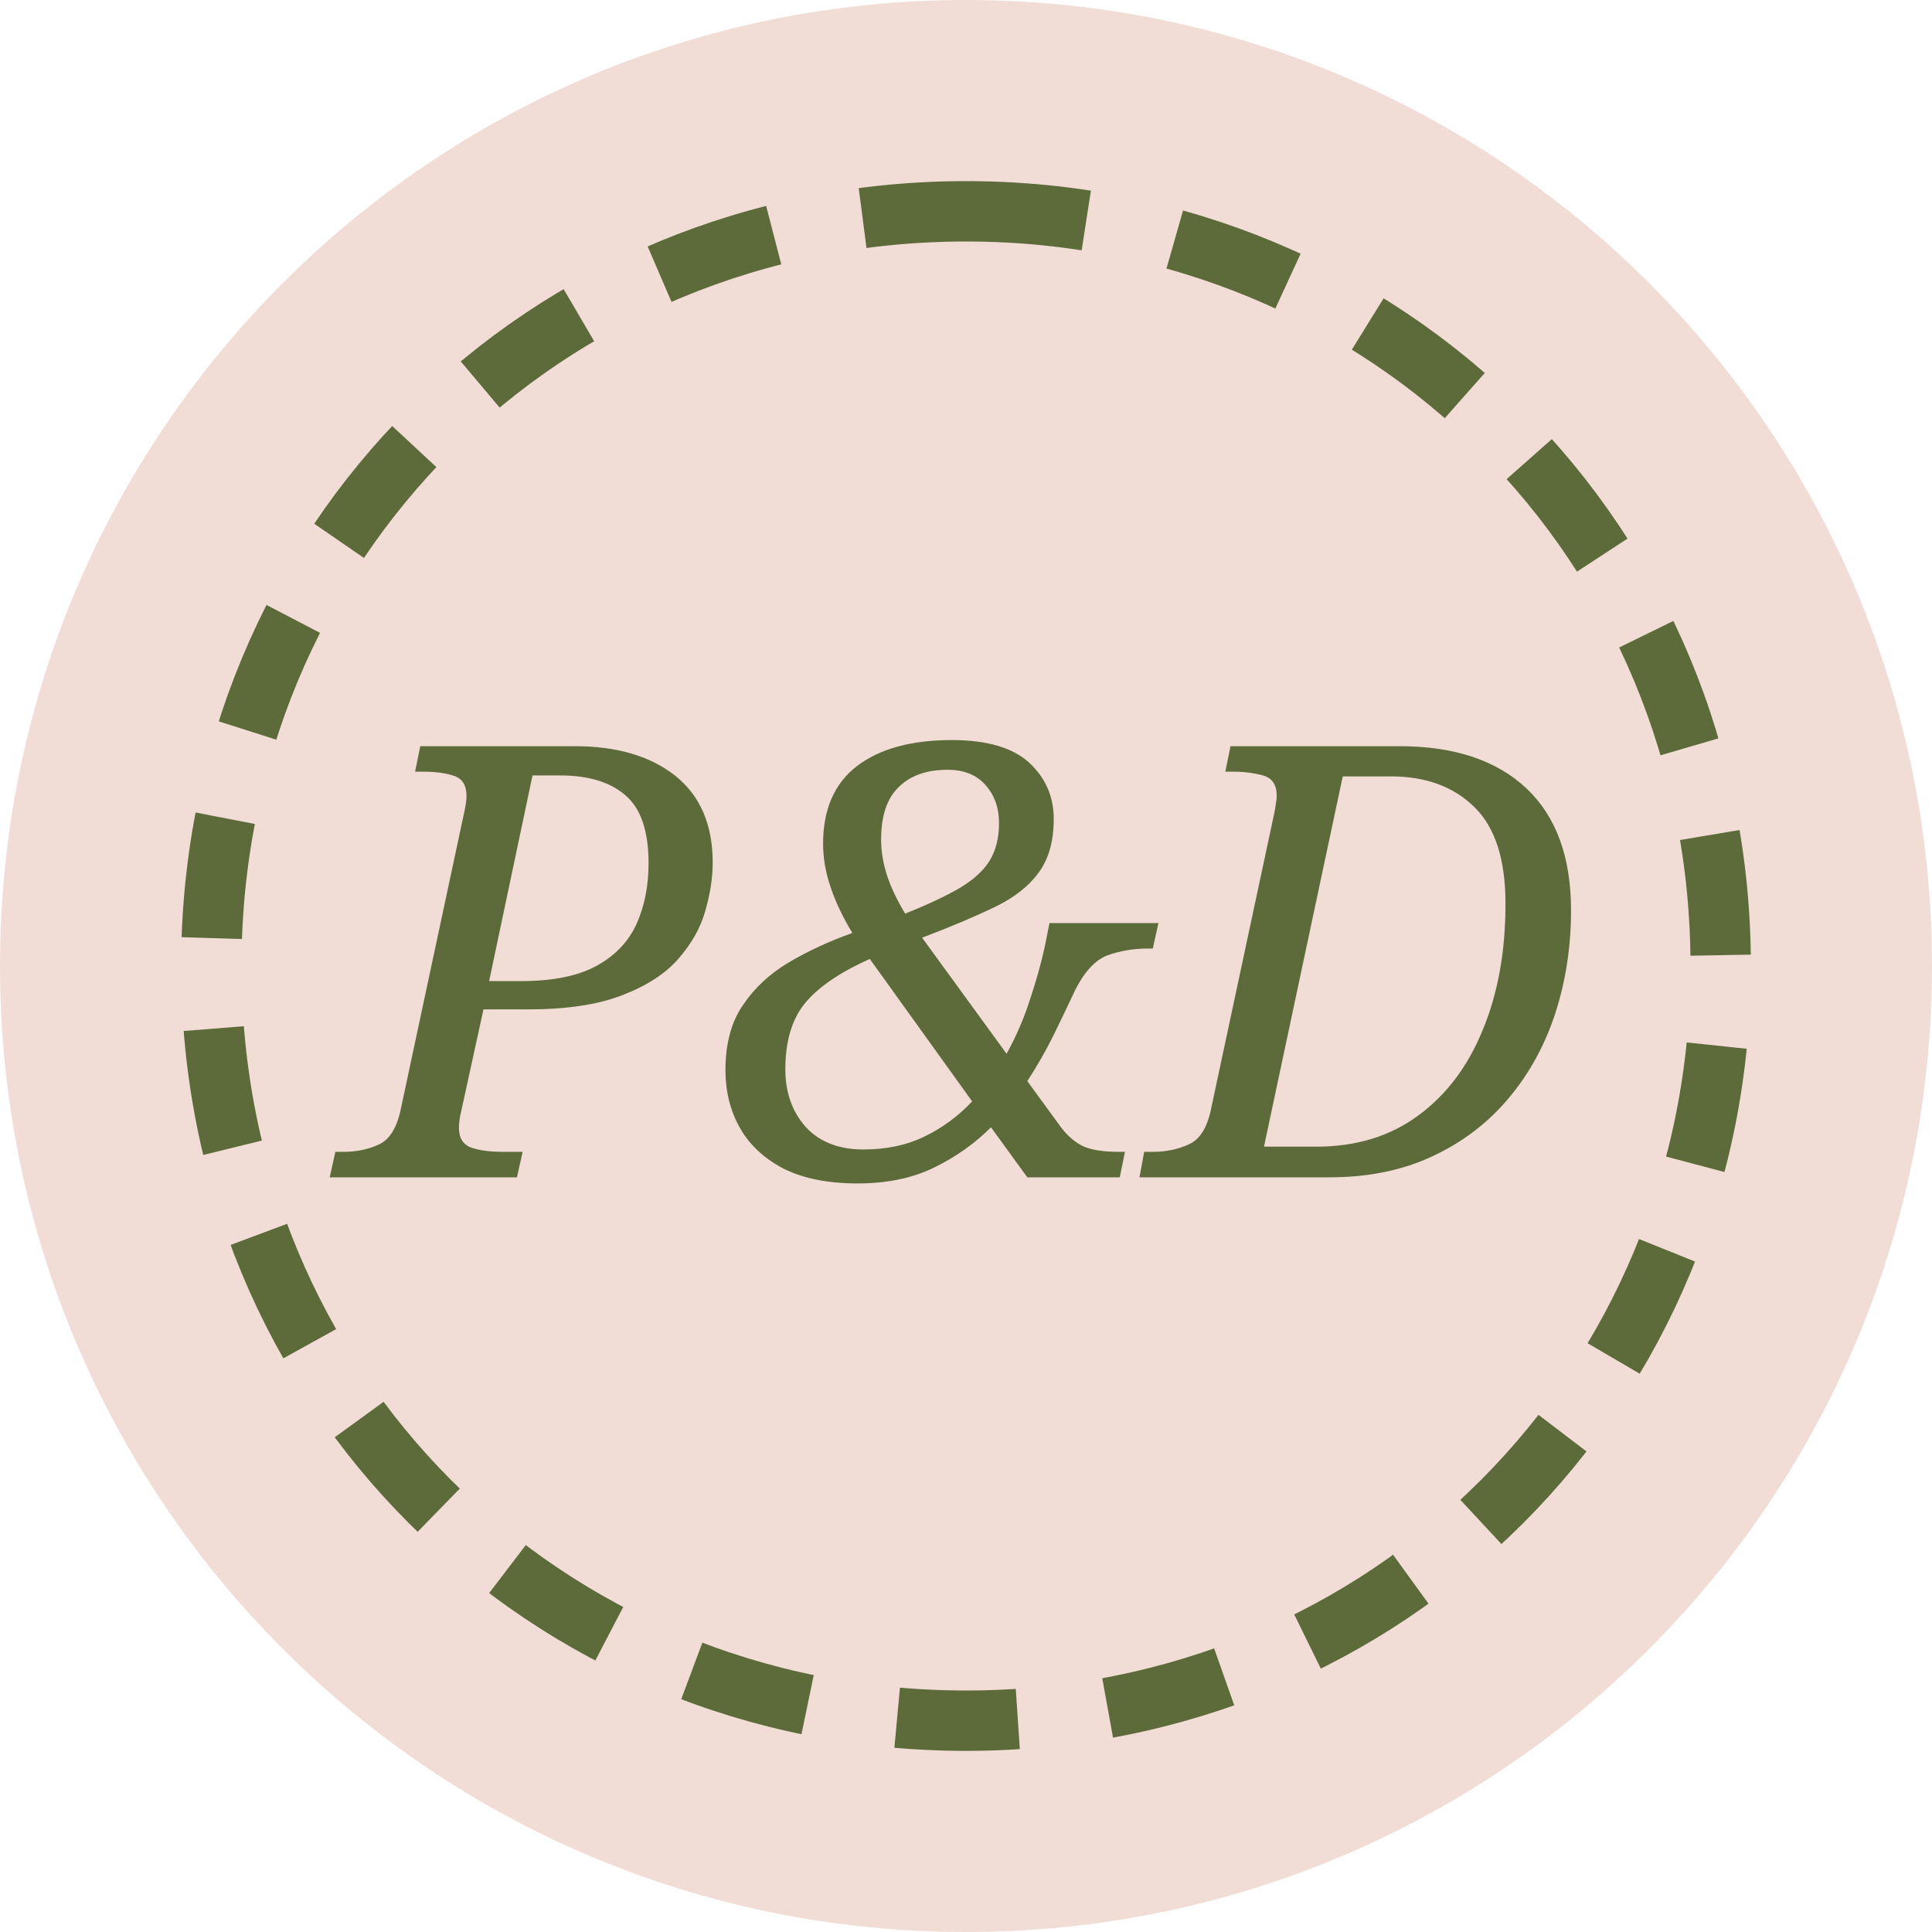
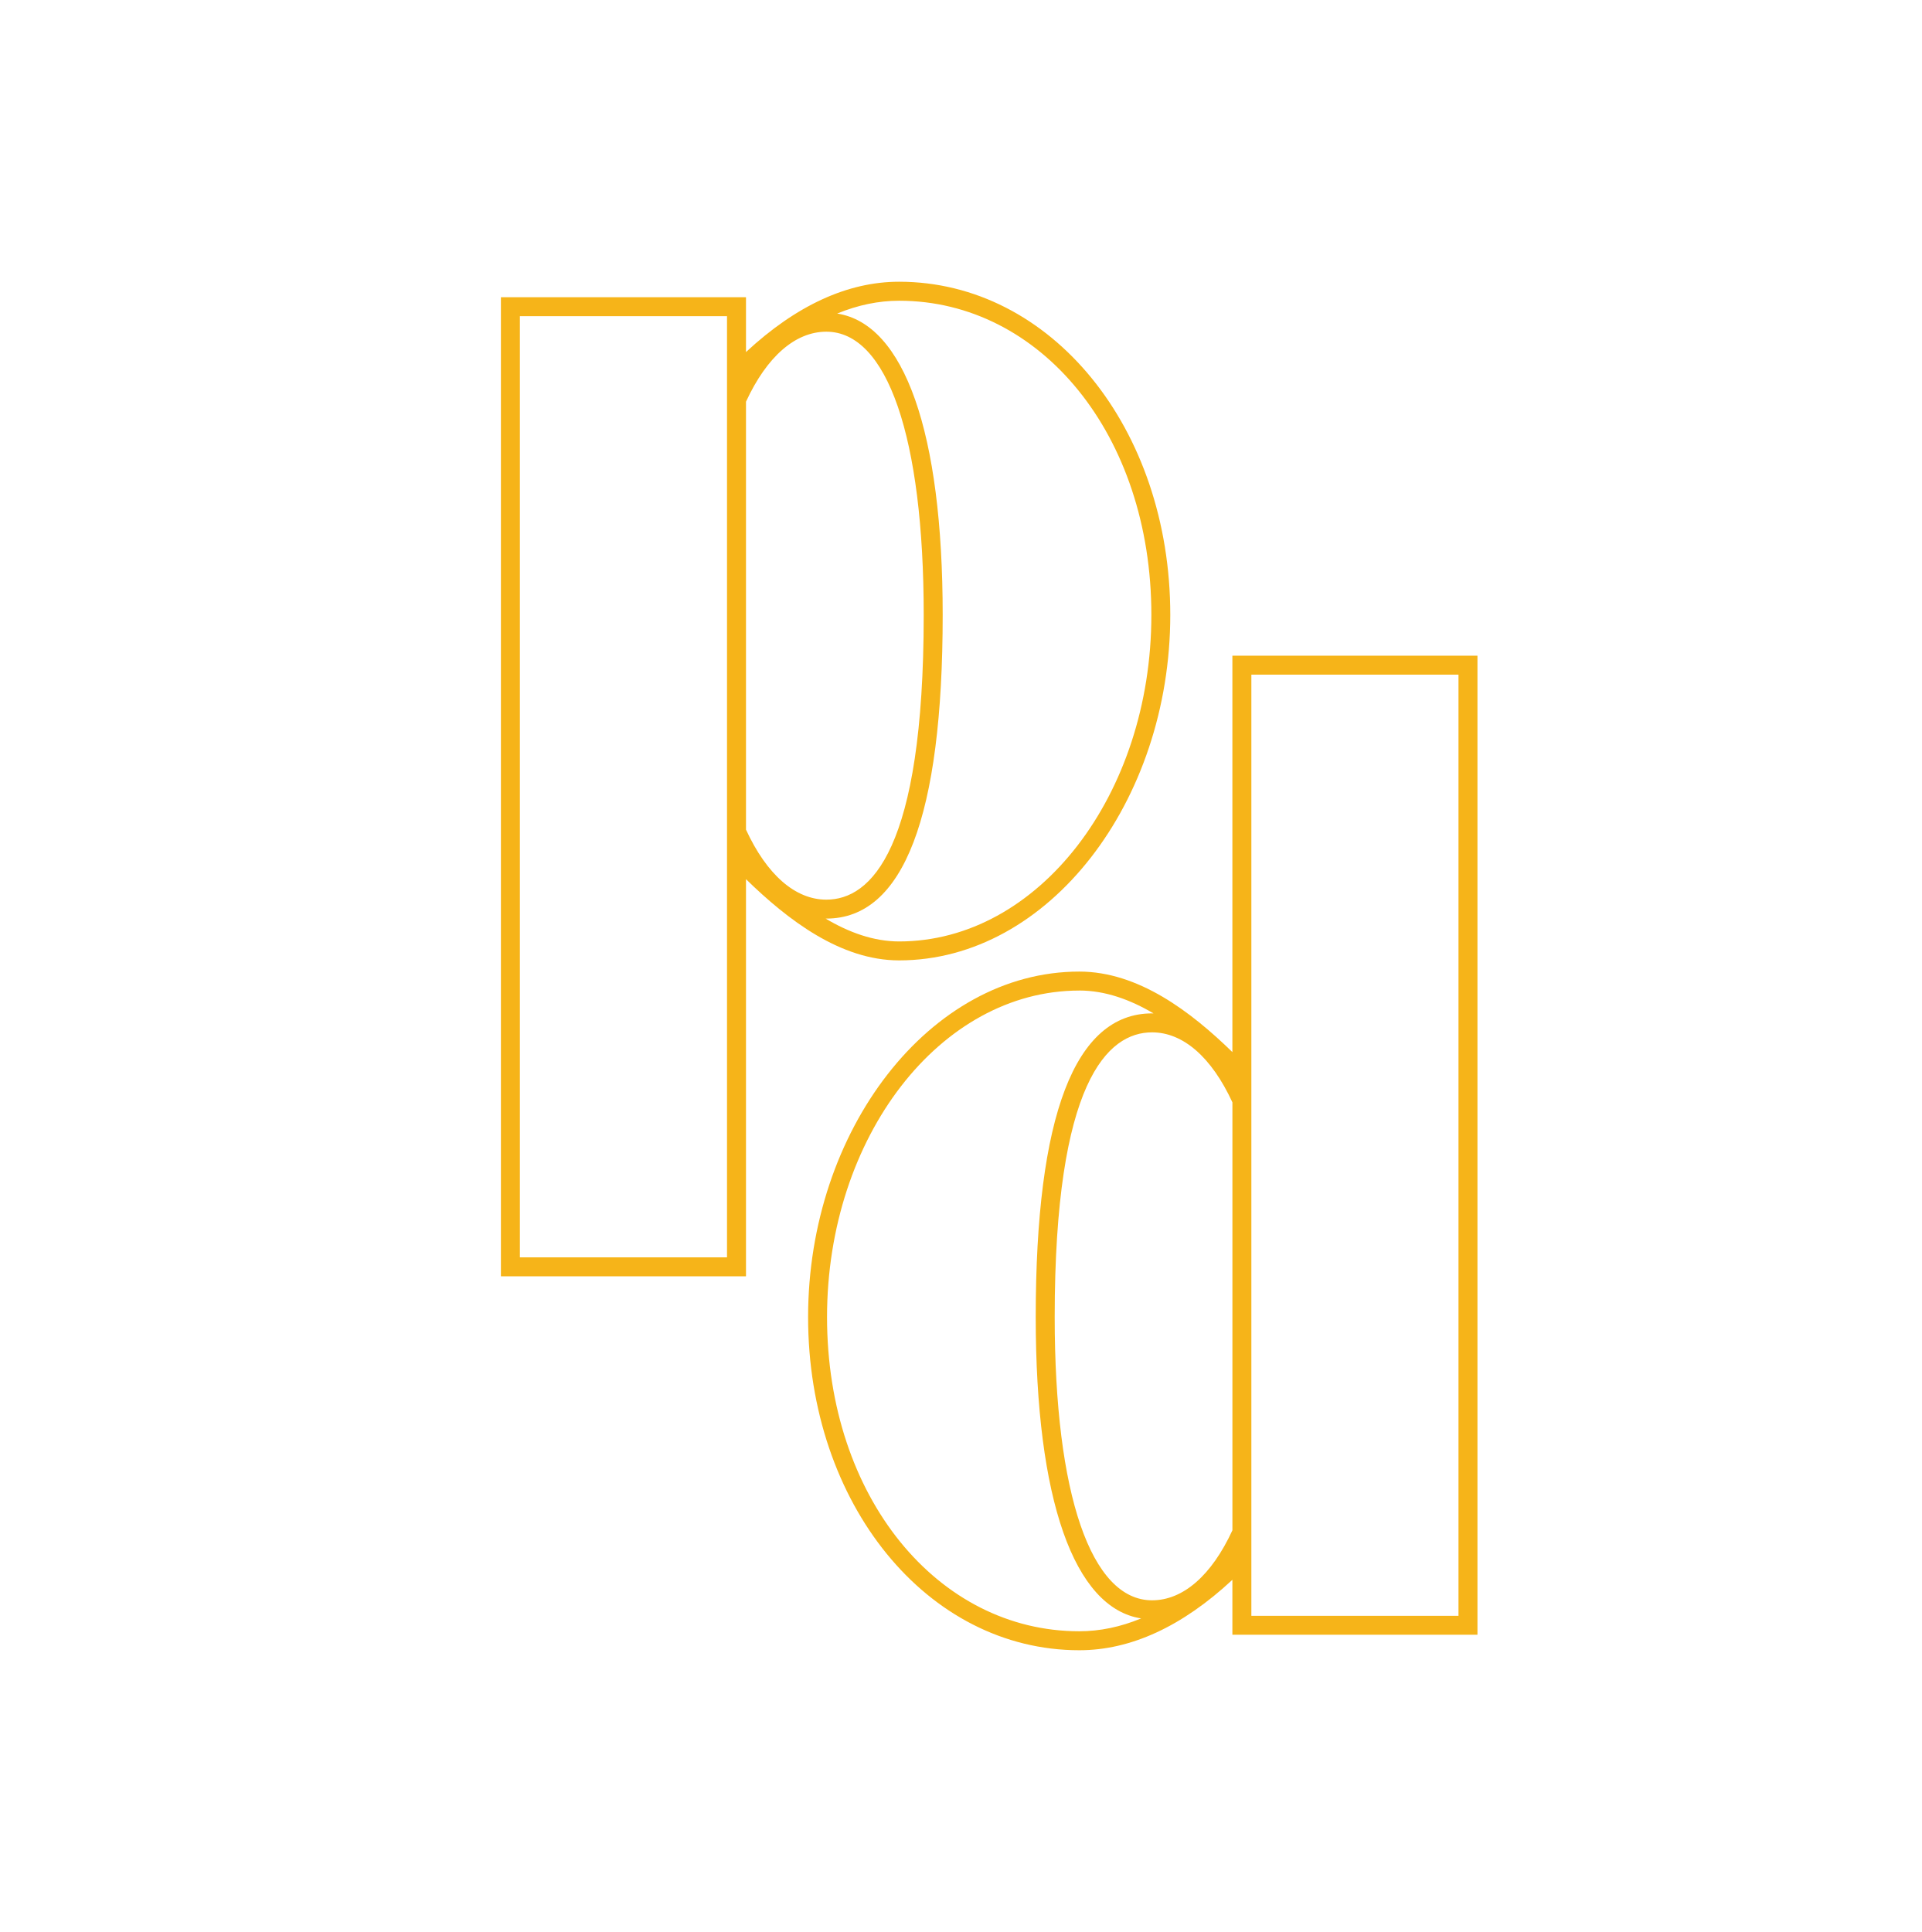
- <svg xmlns="http://www.w3.org/2000/svg" viewBox="0 0 64 64">
-   <rect width="64" height="64" rx="32" fill="#F1DDD6" />
-   <path d="M32 7c14 0 25 11 25 25S46 57 32 57 7 46 7 32 18 7 32 7z" fill="none" stroke="#5D6B3B" stroke-width="2" stroke-dasharray="4 3" />
-   <text x="32" y="39" text-anchor="middle" font-family="Georgia, serif" font-style="italic" font-size="20" fill="#5D6B3B">P&amp;D</text>
+ <svg xmlns="http://www.w3.org/2000/svg" id="Layer_1" data-name="Layer 1" viewBox="0 0 602.78 605.94">
+   <defs>
+     <style>
+       .cls-1 {
+         fill: #f6b419;
+       }
+     </style>
+   </defs>
+   <path class="cls-1" d="M233.96,400.29h-76.86V93.22h76.86v17.2c15.76-14.64,31.89-22.06,48.02-22.06,47.69,0,85.05,45.89,85.05,104.48s-38.15,108.37-85.05,108.37c-18.38,0-34.93-12.7-48.02-25.47v124.55ZM163.05,394.35h64.96V99.17h-64.96v295.17ZM258.93,288.1c7.28,4.32,15.04,7.17,23.06,7.17,43.62,0,79.11-45.94,79.11-102.42s-34.75-98.53-79.11-98.53c-6.45,0-12.94,1.35-19.43,4.02,21.08,3.26,33.09,37.29,33.09,94.51,0,63.21-12.28,95.25-36.49,95.25-.08,0-.15,0-.23,0ZM233.96,260.2c6.54,14.17,15.47,21.96,25.2,21.96,13.93,0,30.54-15.49,30.54-89.31,0-55.62-11.42-88.82-30.54-88.82-9.72,0-18.66,7.79-25.2,21.96v134.21Z" />
+   <path class="cls-1" d="M338.49,517.57c-47.69,0-85.05-45.89-85.05-104.48s38.15-108.37,85.05-108.37c18.54,0,35.01,12.59,48.02,25.25v-124.33h76.86v307.07h-76.86v-17.23c-15.77,14.67-31.9,22.09-48.02,22.09ZM338.49,310.67c-43.62,0-79.11,45.94-79.11,102.42s34.75,98.53,79.11,98.53c6.44,0,12.92-1.35,19.41-4.03-21.07-3.27-33.07-37.3-33.07-94.51,0-63.21,12.28-95.25,36.49-95.25.15,0,.29,0,.44,0-7.3-4.31-15.13-7.17-23.27-7.17ZM392.46,506.77h64.96V211.59h-64.96v295.17ZM361.32,323.78c-13.93,0-30.54,15.49-30.54,89.31,0,55.62,11.42,88.82,30.54,88.82,9.72,0,18.66-7.79,25.2-21.96v-134.21c-6.54-14.17-15.47-21.96-25.2-21.96Z" />
</svg>
